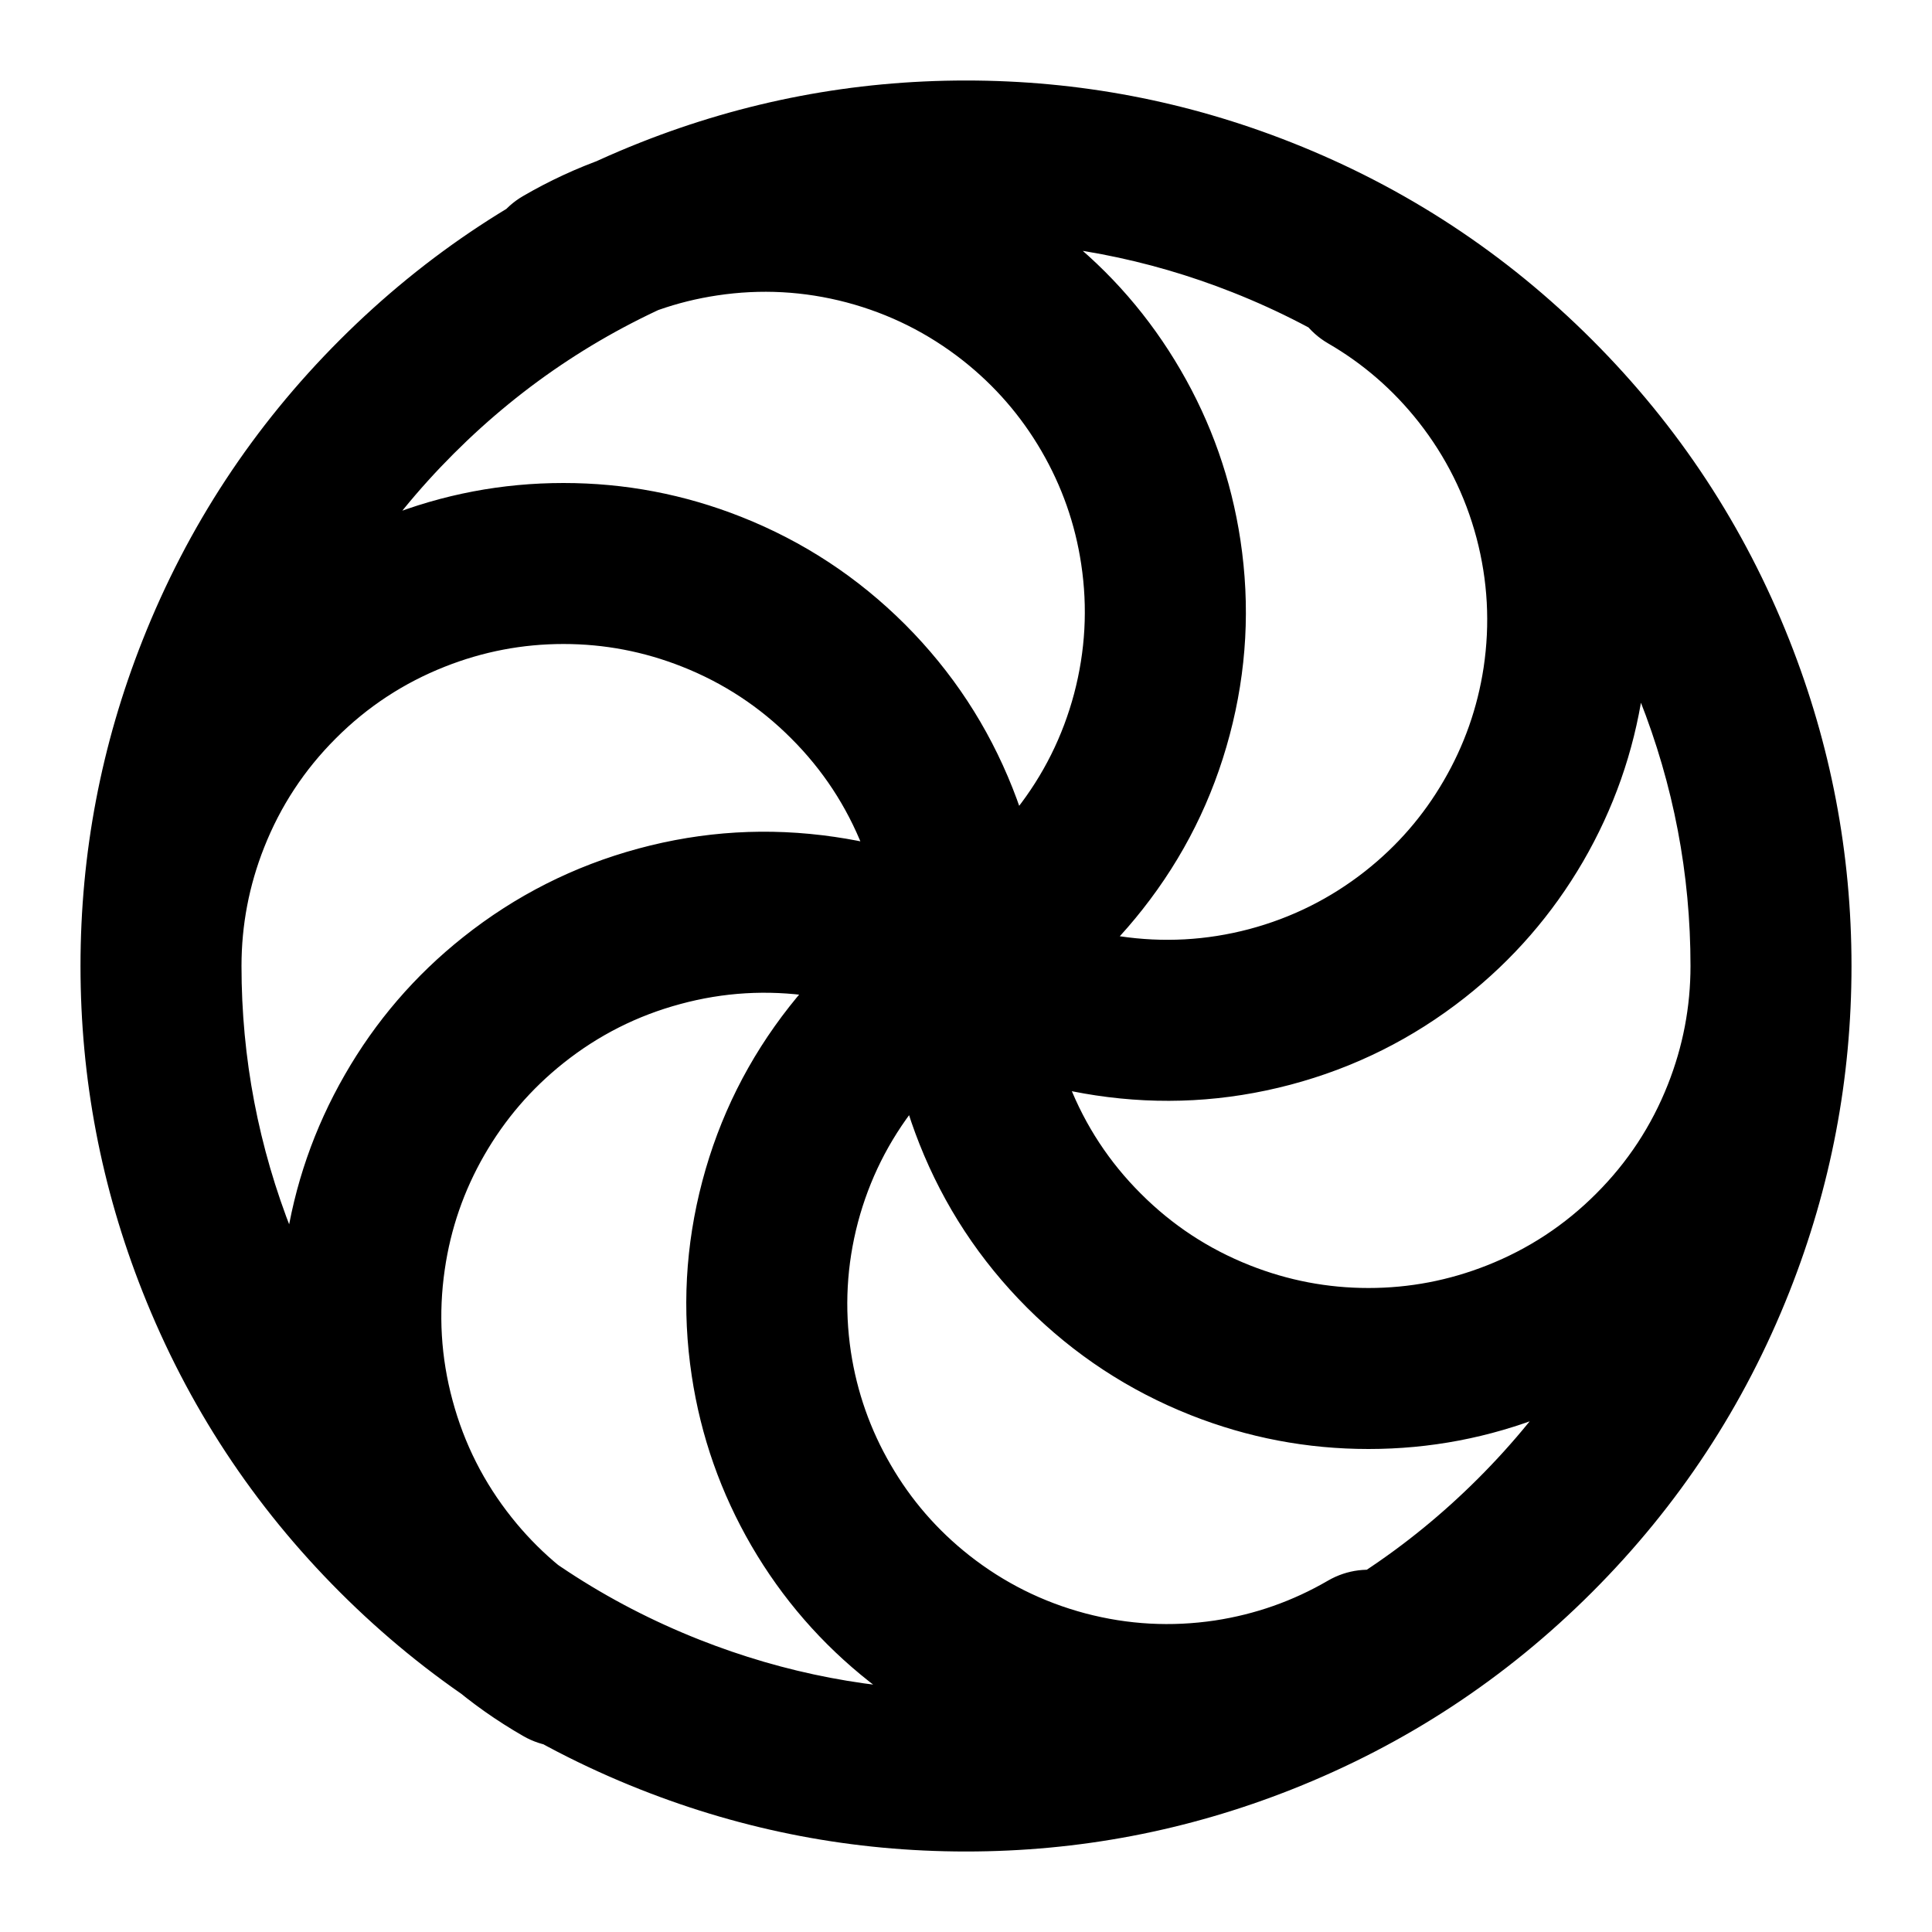
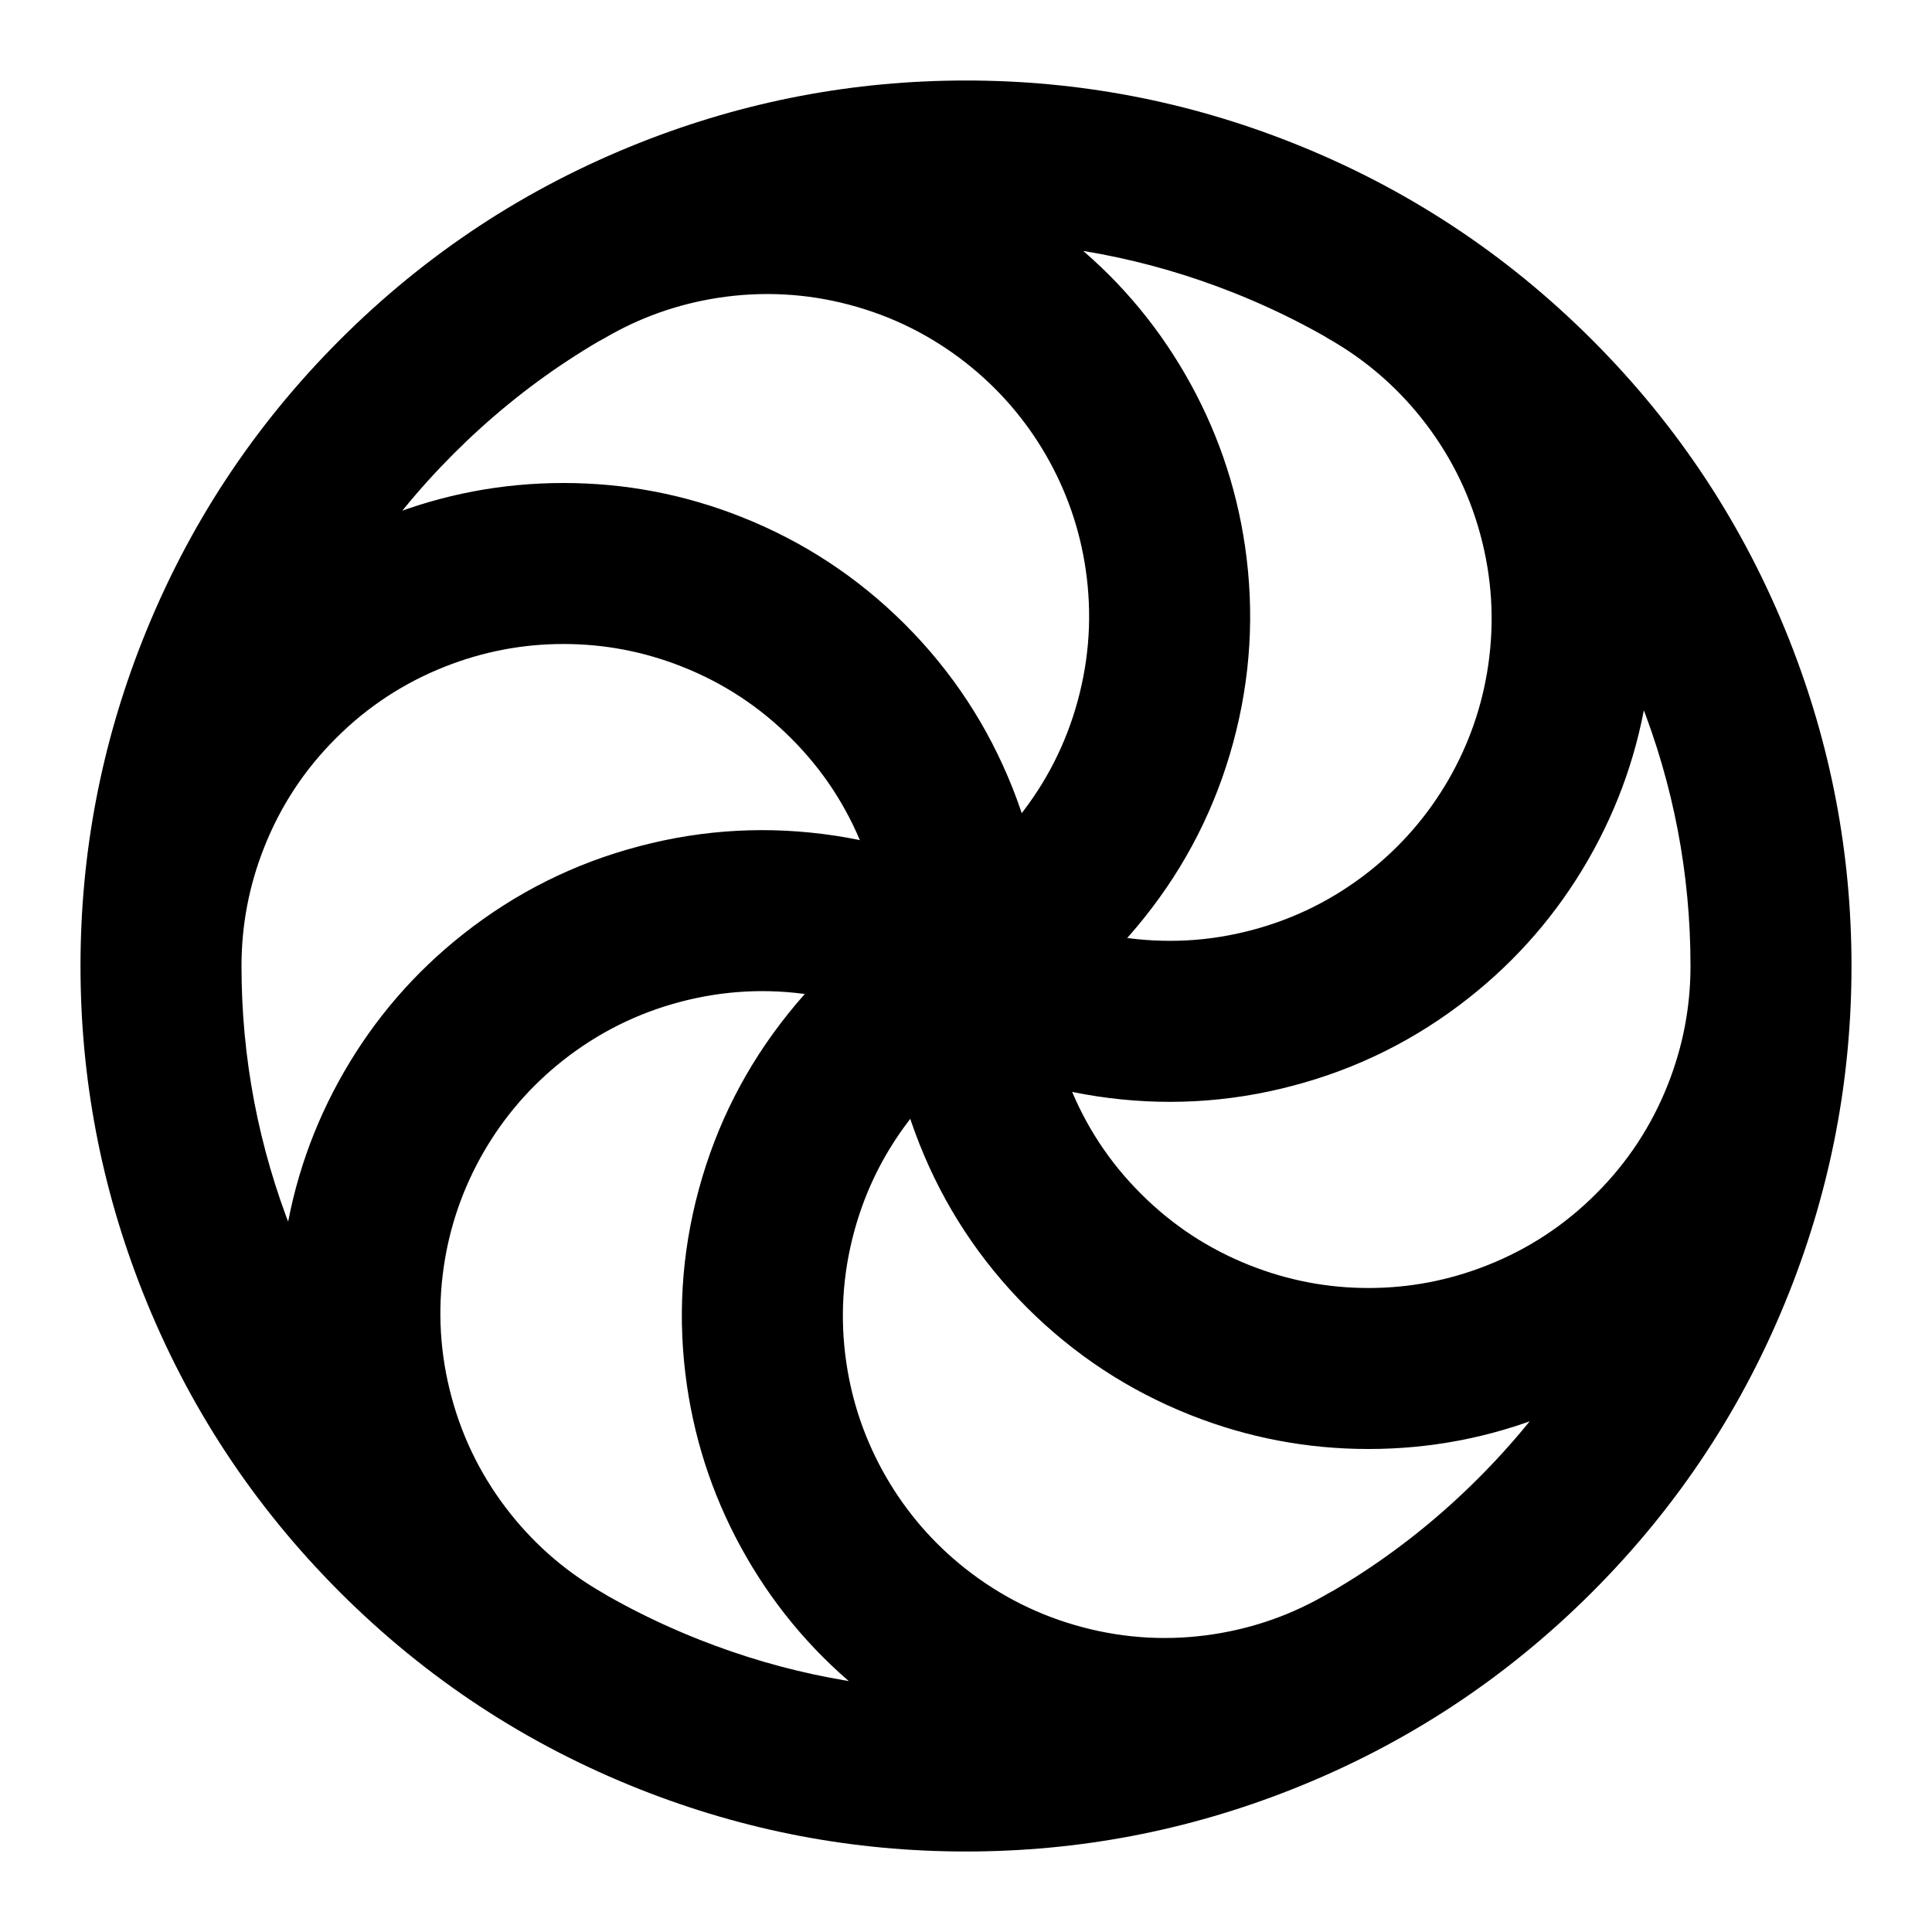
<svg xmlns="http://www.w3.org/2000/svg" width="24" height="24" viewBox="0 0 24 24">
-   <path d="M23 12C23 12.763 22.86 13.499 22.579 14.209C22.274 14.979 21.828 15.657 21.243 16.243C20.657 16.828 19.979 17.274 19.209 17.579C18.499 17.86 17.763 18 17 18C16.237 18 15.501 17.86 14.791 17.579C14.021 17.274 13.343 16.828 12.757 16.243C12.172 15.657 11.726 14.979 11.421 14.209C11.14 13.499 11 12.763 11 12C11 11.491 10.906 11.001 10.719 10.528C10.516 10.014 10.219 9.562 9.828 9.172C9.438 8.781 8.986 8.484 8.472 8.281C7.999 8.094 7.509 8 7 8C6.491 8 6.001 8.094 5.528 8.281C5.014 8.484 4.562 8.781 4.172 9.172C3.781 9.562 3.484 10.014 3.281 10.528C3.094 11.001 3 11.491 3 12C3 12.552 2.552 13 2 13C1.448 13 1 12.552 1 12C1 11.237 1.14 10.501 1.421 9.791C1.726 9.021 2.172 8.343 2.757 7.757C3.343 7.172 4.021 6.726 4.791 6.421C5.501 6.14 6.237 6 7 6C7.763 6 8.499 6.14 9.209 6.421C9.979 6.726 10.657 7.172 11.243 7.757C11.828 8.343 12.274 9.021 12.579 9.791C12.86 10.501 13 11.237 13 12C13 12.509 13.094 12.999 13.281 13.472C13.484 13.986 13.781 14.438 14.172 14.828C14.562 15.219 15.014 15.516 15.528 15.719C16.001 15.906 16.491 16 17 16C17.509 16 17.999 15.906 18.472 15.719C18.986 15.516 19.438 15.219 19.828 14.828C20.219 14.438 20.516 13.986 20.719 13.472C20.906 12.999 21 12.509 21 12C21 11.448 21.448 11 22 11C22.552 11 23 11.448 23 12ZM6.502 21.567C5.838 21.186 5.268 20.696 4.792 20.097C4.275 19.447 3.908 18.721 3.691 17.919C3.474 17.117 3.426 16.305 3.546 15.483C3.656 14.725 3.902 14.015 4.283 13.352C4.664 12.688 5.154 12.118 5.753 11.642C6.403 11.125 7.129 10.758 7.931 10.541C8.733 10.324 9.545 10.276 10.367 10.396C11.125 10.506 11.835 10.752 12.498 11.133C12.938 11.389 13.408 11.554 13.907 11.63C14.45 11.711 14.986 11.682 15.517 11.542C16.047 11.401 16.528 11.161 16.959 10.822C17.356 10.509 17.682 10.134 17.935 9.697C18.189 9.261 18.354 8.792 18.43 8.293C18.511 7.75 18.482 7.214 18.342 6.683C18.201 6.153 17.961 5.672 17.622 5.241C17.309 4.844 16.934 4.518 16.497 4.265C16.02 3.987 15.858 3.375 16.135 2.897C16.413 2.42 17.025 2.258 17.503 2.535C18.159 2.917 18.723 3.407 19.193 4.003C19.703 4.651 20.064 5.374 20.275 6.171C20.486 6.969 20.53 7.775 20.407 8.591C20.294 9.342 20.046 10.046 19.665 10.703C19.283 11.359 18.793 11.923 18.197 12.393C17.549 12.903 16.826 13.264 16.029 13.475C15.231 13.686 14.425 13.73 13.609 13.607C12.858 13.494 12.156 13.247 11.502 12.867C11.059 12.612 10.585 12.448 10.079 12.375C9.53 12.295 8.988 12.327 8.453 12.472C7.917 12.616 7.432 12.861 6.998 13.207C6.599 13.525 6.272 13.905 6.017 14.348C5.762 14.791 5.598 15.265 5.525 15.771C5.445 16.32 5.477 16.862 5.622 17.397C5.766 17.933 6.011 18.418 6.357 18.852C6.675 19.251 7.055 19.578 7.498 19.833C7.977 20.108 8.142 20.719 7.867 21.198C7.592 21.677 6.981 21.842 6.502 21.567ZM6.497 2.436C7.154 2.054 7.858 1.806 8.609 1.692C9.425 1.569 10.232 1.613 11.029 1.824C11.827 2.035 12.55 2.396 13.198 2.906C13.795 3.376 14.284 3.94 14.666 4.597C15.048 5.253 15.295 5.957 15.409 6.709C15.532 7.525 15.488 8.331 15.276 9.129C15.065 9.926 14.704 10.649 14.193 11.297C13.723 11.894 13.159 12.383 12.502 12.765C12.066 13.019 11.691 13.344 11.378 13.741C11.039 14.172 10.799 14.653 10.658 15.183C10.518 15.714 10.489 16.25 10.57 16.793C10.646 17.292 10.811 17.761 11.065 18.197C11.318 18.634 11.644 19.009 12.041 19.322C12.472 19.661 12.953 19.901 13.483 20.042C14.014 20.182 14.55 20.211 15.093 20.13C15.592 20.054 16.061 19.889 16.497 19.635C16.975 19.358 17.587 19.52 17.865 19.997C18.142 20.475 17.98 21.087 17.503 21.365C16.846 21.746 16.142 21.994 15.391 22.107C14.575 22.23 13.769 22.186 12.971 21.975C12.174 21.764 11.451 21.403 10.803 20.893C10.207 20.423 9.717 19.859 9.335 19.203C8.954 18.546 8.706 17.842 8.593 17.091C8.47 16.275 8.514 15.469 8.725 14.671C8.936 13.874 9.297 13.151 9.807 12.503C10.277 11.907 10.841 11.417 11.498 11.035C11.935 10.781 12.31 10.456 12.623 10.059C12.962 9.628 13.202 9.147 13.343 8.617C13.483 8.086 13.513 7.55 13.431 7.007C13.356 6.507 13.191 6.039 12.937 5.602C12.683 5.165 12.357 4.79 11.96 4.477C11.529 4.138 11.048 3.898 10.518 3.757C9.987 3.617 9.451 3.588 8.908 3.67C8.408 3.745 7.94 3.91 7.503 4.164C7.026 4.442 6.413 4.28 6.136 3.803C5.858 3.326 6.02 2.713 6.497 2.436ZM3 12C3 13.144 3.211 14.249 3.632 15.313C4.089 16.468 4.757 17.485 5.636 18.364C6.515 19.243 7.532 19.911 8.687 20.368C9.751 20.789 10.856 21 12 21C13.144 21 14.249 20.789 15.313 20.368C16.468 19.911 17.485 19.243 18.364 18.364C19.243 17.485 19.911 16.468 20.368 15.313C20.789 14.249 21 13.144 21 12C21 10.856 20.789 9.751 20.368 8.687C19.911 7.532 19.243 6.515 18.364 5.636C17.485 4.757 16.468 4.089 15.313 3.632C14.249 3.211 13.144 3 12 3C10.856 3 9.751 3.211 8.687 3.632C7.532 4.089 6.515 4.757 5.636 5.636C4.757 6.515 4.089 7.532 3.632 8.687C3.211 9.751 3 10.856 3 12ZM1 12C1 10.601 1.257 9.252 1.772 7.951C2.331 6.539 3.148 5.296 4.222 4.222C5.296 3.148 6.539 2.331 7.951 1.772C9.252 1.257 10.601 1 12 1C13.399 1 14.748 1.257 16.049 1.772C17.461 2.331 18.704 3.148 19.778 4.222C20.852 5.296 21.669 6.539 22.228 7.951C22.743 9.252 23 10.601 23 12C23 13.399 22.743 14.748 22.228 16.049C21.669 17.461 20.852 18.704 19.778 19.778C18.704 20.852 17.461 21.669 16.049 22.228C14.748 22.743 13.399 23 12 23C10.601 23 9.252 22.743 7.951 22.228C6.539 21.669 5.296 20.852 4.222 19.778C3.148 18.704 2.331 17.461 1.772 16.049C1.257 14.748 1 13.399 1 12Z" />
+   <path d="M17.494 2.471C18.16 2.849 18.733 3.337 19.211 3.935C19.732 4.585 20.101 5.311 20.319 6.115C20.537 6.918 20.586 7.731 20.466 8.555C20.355 9.313 20.108 10.023 19.725 10.687C19.342 11.35 18.85 11.919 18.249 12.394C17.596 12.91 16.867 13.275 16.062 13.487C15.258 13.7 14.444 13.743 13.621 13.618C12.864 13.502 12.155 13.25 11.494 12.863C11.054 12.604 10.581 12.437 10.076 12.359C9.528 12.275 8.985 12.304 8.449 12.446C7.912 12.588 7.427 12.831 6.991 13.175C6.59 13.492 6.263 13.871 6.007 14.313C5.752 14.756 5.587 15.229 5.513 15.735C5.433 16.284 5.466 16.826 5.611 17.361C5.756 17.897 6.003 18.381 6.349 18.814C6.669 19.213 7.05 19.538 7.494 19.791C7.974 20.064 8.142 20.674 7.869 21.154C7.596 21.634 6.986 21.802 6.506 21.529C5.84 21.151 5.267 20.663 4.789 20.065C4.268 19.415 3.899 18.689 3.681 17.885C3.463 17.082 3.414 16.269 3.534 15.445C3.645 14.687 3.892 13.977 4.275 13.313C4.658 12.65 5.15 12.081 5.751 11.606C6.404 11.09 7.133 10.725 7.938 10.513C8.742 10.3 9.556 10.257 10.379 10.382C11.136 10.498 11.845 10.75 12.506 11.137C12.946 11.396 13.419 11.563 13.924 11.641C14.472 11.724 15.015 11.696 15.551 11.554C16.088 11.412 16.573 11.169 17.009 10.825C17.409 10.508 17.737 10.129 17.993 9.687C18.248 9.244 18.413 8.771 18.487 8.265C18.567 7.716 18.534 7.174 18.389 6.639C18.244 6.103 17.997 5.619 17.651 5.186C17.331 4.787 16.95 4.462 16.506 4.209C16.026 3.936 15.858 3.326 16.131 2.846C16.404 2.366 17.014 2.198 17.494 2.471ZM23 12C23 12.763 22.86 13.499 22.579 14.209C22.274 14.979 21.828 15.657 21.243 16.243C20.657 16.828 19.979 17.274 19.209 17.579C18.499 17.86 17.763 18 17 18C16.237 18 15.501 17.86 14.791 17.579C14.021 17.274 13.343 16.828 12.757 16.243C12.172 15.657 11.726 14.979 11.421 14.209C11.14 13.499 11 12.763 11 12C11 11.491 10.906 11.001 10.719 10.528C10.516 10.014 10.219 9.562 9.828 9.172C9.438 8.781 8.986 8.484 8.472 8.281C7.999 8.094 7.509 8 7 8C6.491 8 6.001 8.094 5.528 8.281C5.014 8.484 4.562 8.781 4.172 9.172C3.781 9.562 3.484 10.014 3.281 10.528C3.094 11.001 3 11.491 3 12C3 12.552 2.552 13 2 13C1.448 13 1 12.552 1 12C1 11.237 1.14 10.501 1.421 9.791C1.726 9.021 2.172 8.343 2.757 7.757C3.343 7.172 4.021 6.726 4.791 6.421C5.501 6.14 6.237 6 7 6C7.763 6 8.499 6.14 9.209 6.421C9.979 6.726 10.657 7.172 11.243 7.757C11.828 8.343 12.274 9.021 12.579 9.791C12.86 10.501 13 11.237 13 12C13 12.509 13.094 12.999 13.281 13.472C13.484 13.986 13.781 14.438 14.172 14.828C14.562 15.219 15.014 15.516 15.528 15.719C16.001 15.906 16.491 16 17 16C17.509 16 17.999 15.906 18.472 15.719C18.986 15.516 19.438 15.219 19.828 14.828C20.219 14.438 20.516 13.986 20.719 13.472C20.906 12.999 21 12.509 21 12C21 11.448 21.448 11 22 11C22.552 11 23 11.448 23 12ZM6.494 2.477C7.155 2.09 7.864 1.838 8.621 1.722C9.444 1.597 10.258 1.64 11.062 1.853C11.867 2.065 12.596 2.43 13.249 2.946C13.85 3.421 14.342 3.99 14.725 4.653C15.108 5.317 15.355 6.027 15.466 6.785C15.586 7.609 15.537 8.422 15.319 9.225C15.101 10.029 14.732 10.755 14.211 11.405C13.733 12.003 13.16 12.491 12.494 12.869C12.05 13.122 11.669 13.447 11.349 13.846C11.003 14.279 10.756 14.763 10.611 15.299C10.466 15.834 10.433 16.376 10.513 16.925C10.587 17.431 10.752 17.904 11.007 18.347C11.263 18.789 11.59 19.168 11.991 19.485C12.427 19.829 12.912 20.072 13.449 20.214C13.985 20.356 14.528 20.385 15.076 20.301C15.581 20.223 16.054 20.056 16.494 19.797C16.971 19.518 17.583 19.678 17.863 20.154C18.142 20.631 17.982 21.243 17.506 21.523C16.845 21.91 16.136 22.162 15.379 22.278C14.556 22.403 13.742 22.36 12.938 22.147C12.133 21.935 11.404 21.57 10.751 21.054C10.15 20.579 9.658 20.01 9.275 19.347C8.892 18.683 8.645 17.973 8.534 17.215C8.414 16.391 8.463 15.578 8.681 14.775C8.899 13.971 9.268 13.245 9.789 12.595C10.267 11.997 10.84 11.509 11.506 11.131C11.95 10.878 12.331 10.553 12.651 10.154C12.997 9.721 13.244 9.237 13.389 8.701C13.534 8.166 13.567 7.624 13.487 7.075C13.413 6.569 13.248 6.096 12.993 5.653C12.737 5.211 12.409 4.832 12.009 4.515C11.573 4.171 11.088 3.928 10.551 3.786C10.015 3.644 9.472 3.616 8.924 3.699C8.419 3.777 7.946 3.944 7.506 4.203C7.029 4.482 6.417 4.322 6.137 3.846C5.858 3.369 6.018 2.757 6.494 2.477ZM3 12C3 13.144 3.211 14.249 3.632 15.313C4.089 16.468 4.757 17.485 5.636 18.364C6.515 19.243 7.532 19.911 8.687 20.368C9.751 20.789 10.856 21 12 21C13.144 21 14.249 20.789 15.313 20.368C16.468 19.911 17.485 19.243 18.364 18.364C19.243 17.485 19.911 16.468 20.368 15.313C20.789 14.249 21 13.144 21 12C21 10.856 20.789 9.751 20.368 8.687C19.911 7.532 19.243 6.515 18.364 5.636C17.485 4.757 16.468 4.089 15.313 3.632C14.249 3.211 13.144 3 12 3C10.856 3 9.751 3.211 8.687 3.632C7.532 4.089 6.515 4.757 5.636 5.636C4.757 6.515 4.089 7.532 3.632 8.687C3.211 9.751 3 10.856 3 12ZM1 12C1 10.601 1.257 9.252 1.772 7.951C2.331 6.539 3.148 5.296 4.222 4.222C5.296 3.148 6.539 2.331 7.951 1.772C9.252 1.257 10.601 1 12 1C13.399 1 14.748 1.257 16.049 1.772C17.461 2.331 18.704 3.148 19.778 4.222C20.852 5.296 21.669 6.539 22.228 7.951C22.743 9.252 23 10.601 23 12C23 13.399 22.743 14.748 22.228 16.049C21.669 17.461 20.852 18.704 19.778 19.778C18.704 20.852 17.461 21.669 16.049 22.228C14.748 22.743 13.399 23 12 23C10.601 23 9.252 22.743 7.951 22.228C6.539 21.669 5.296 20.852 4.222 19.778C3.148 18.704 2.331 17.461 1.772 16.049C1.257 14.748 1 13.399 1 12Z" />
</svg>
